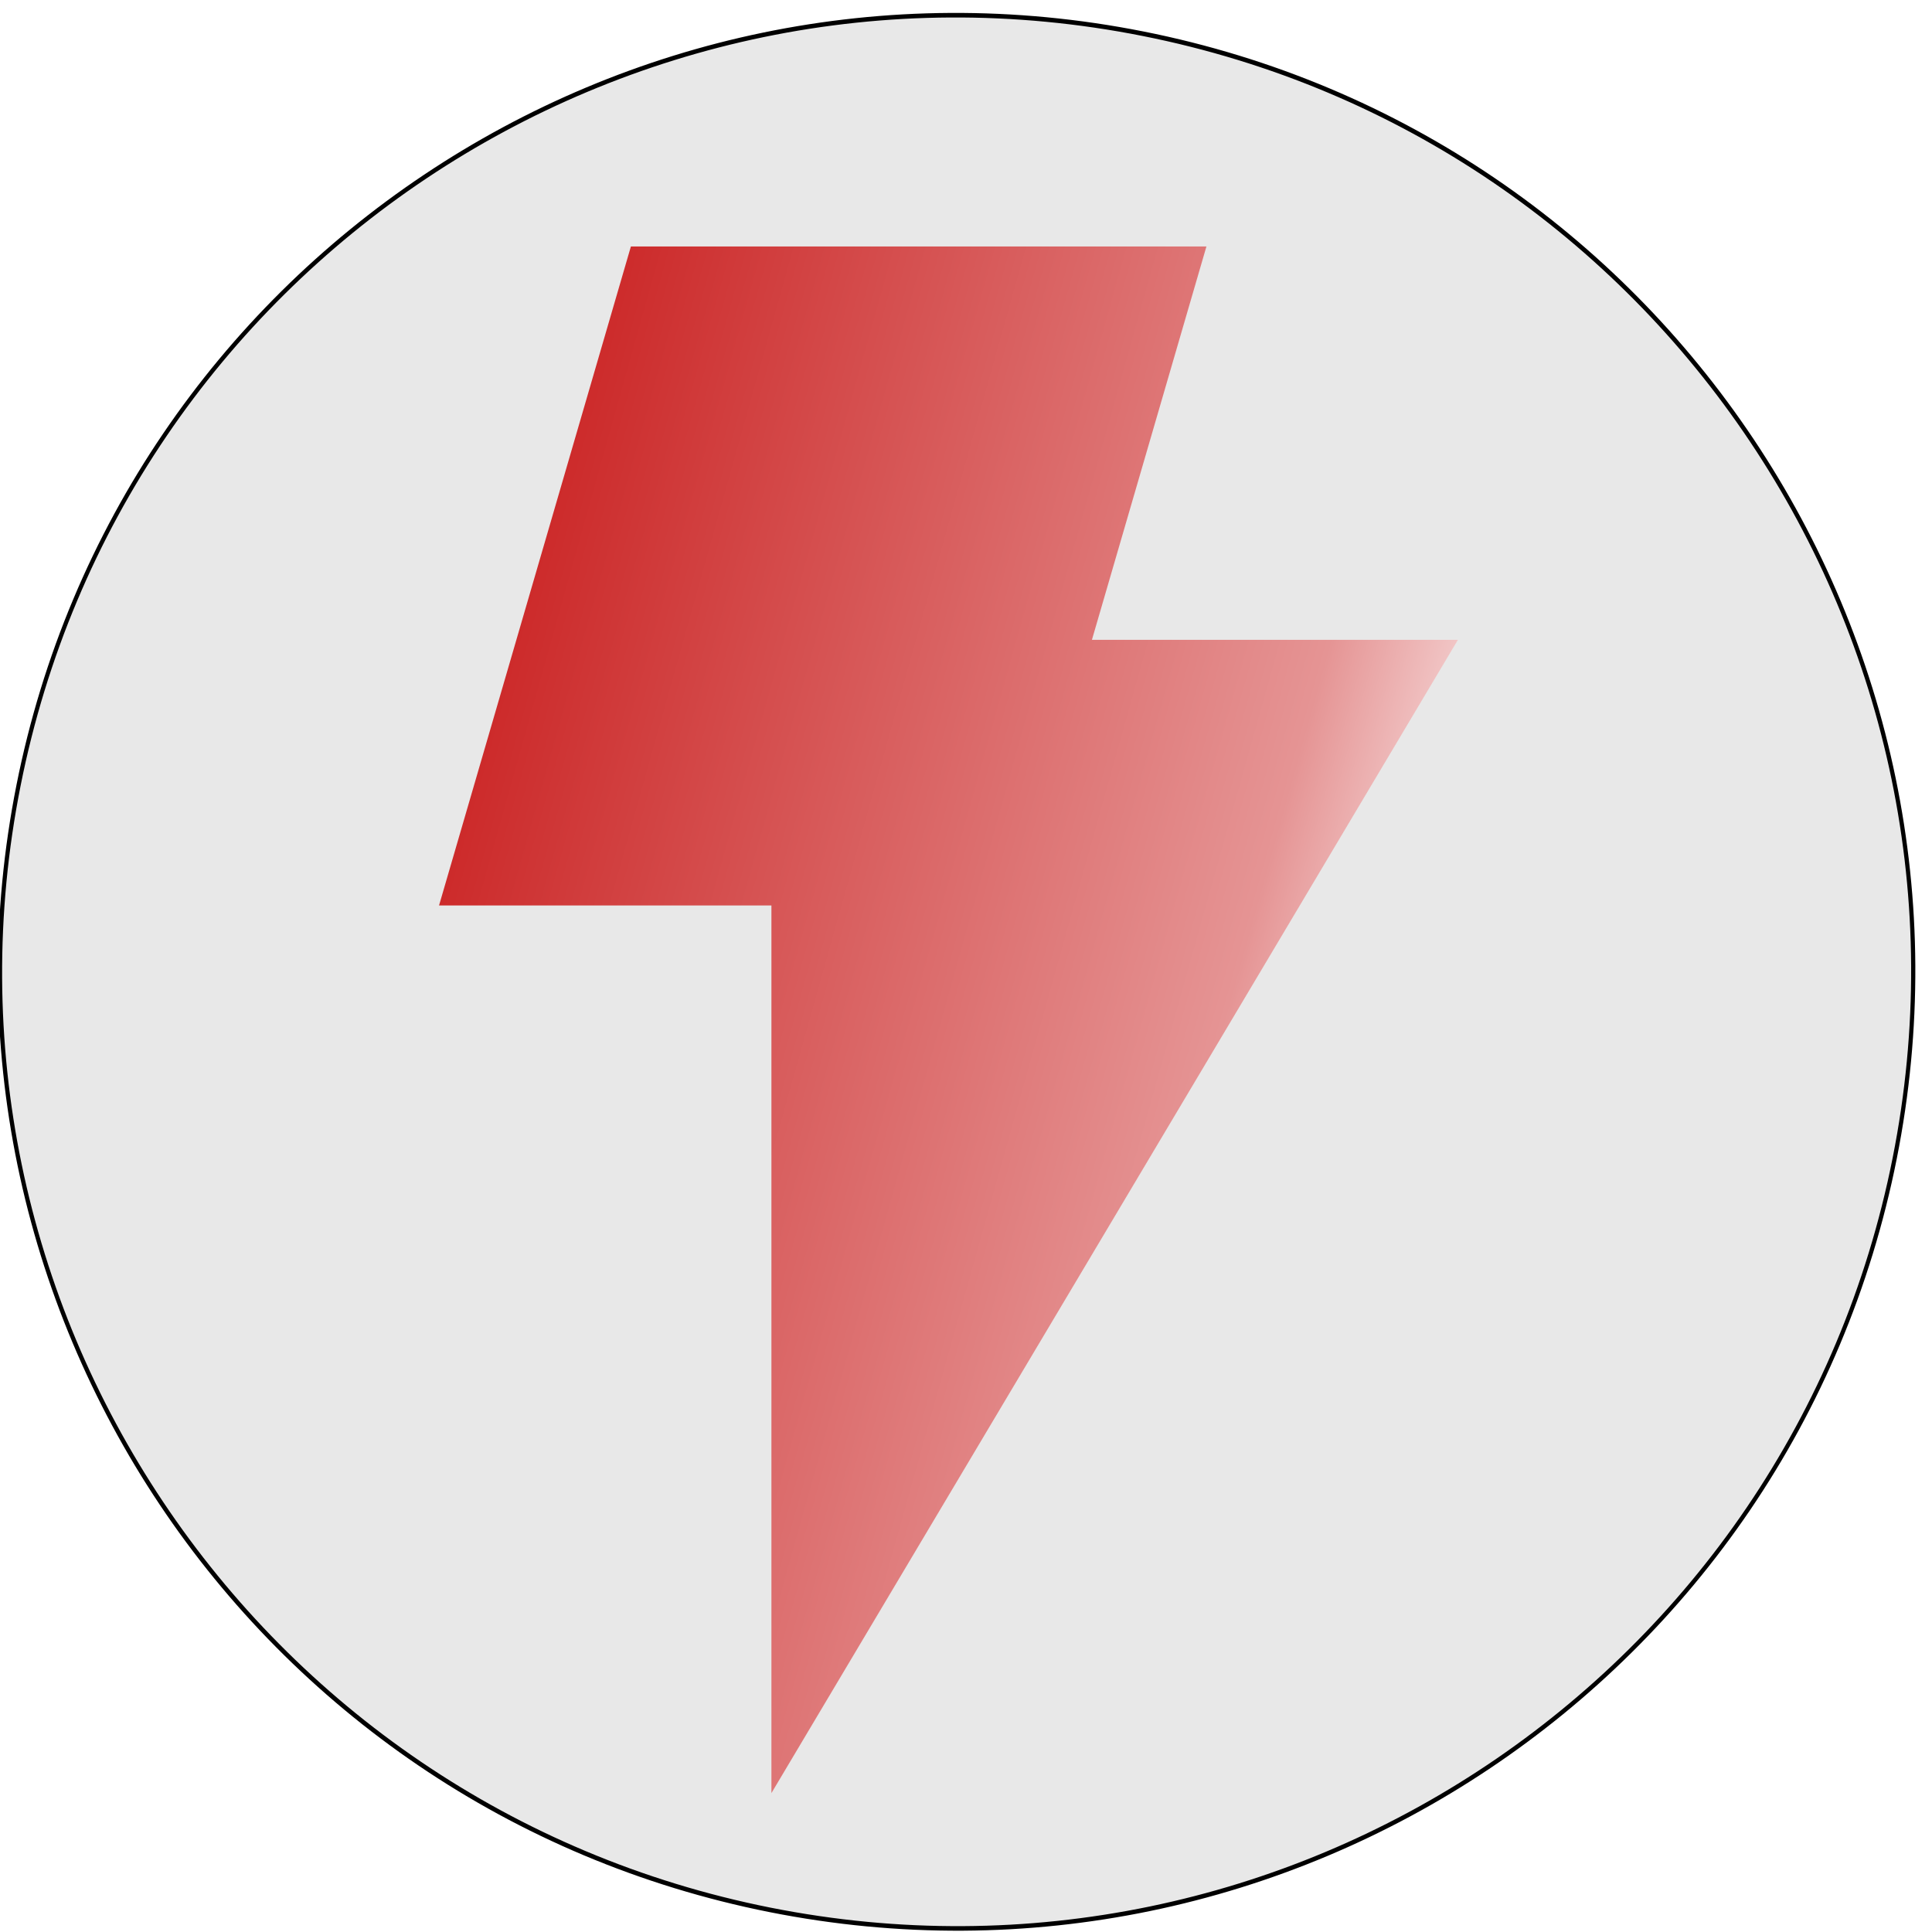
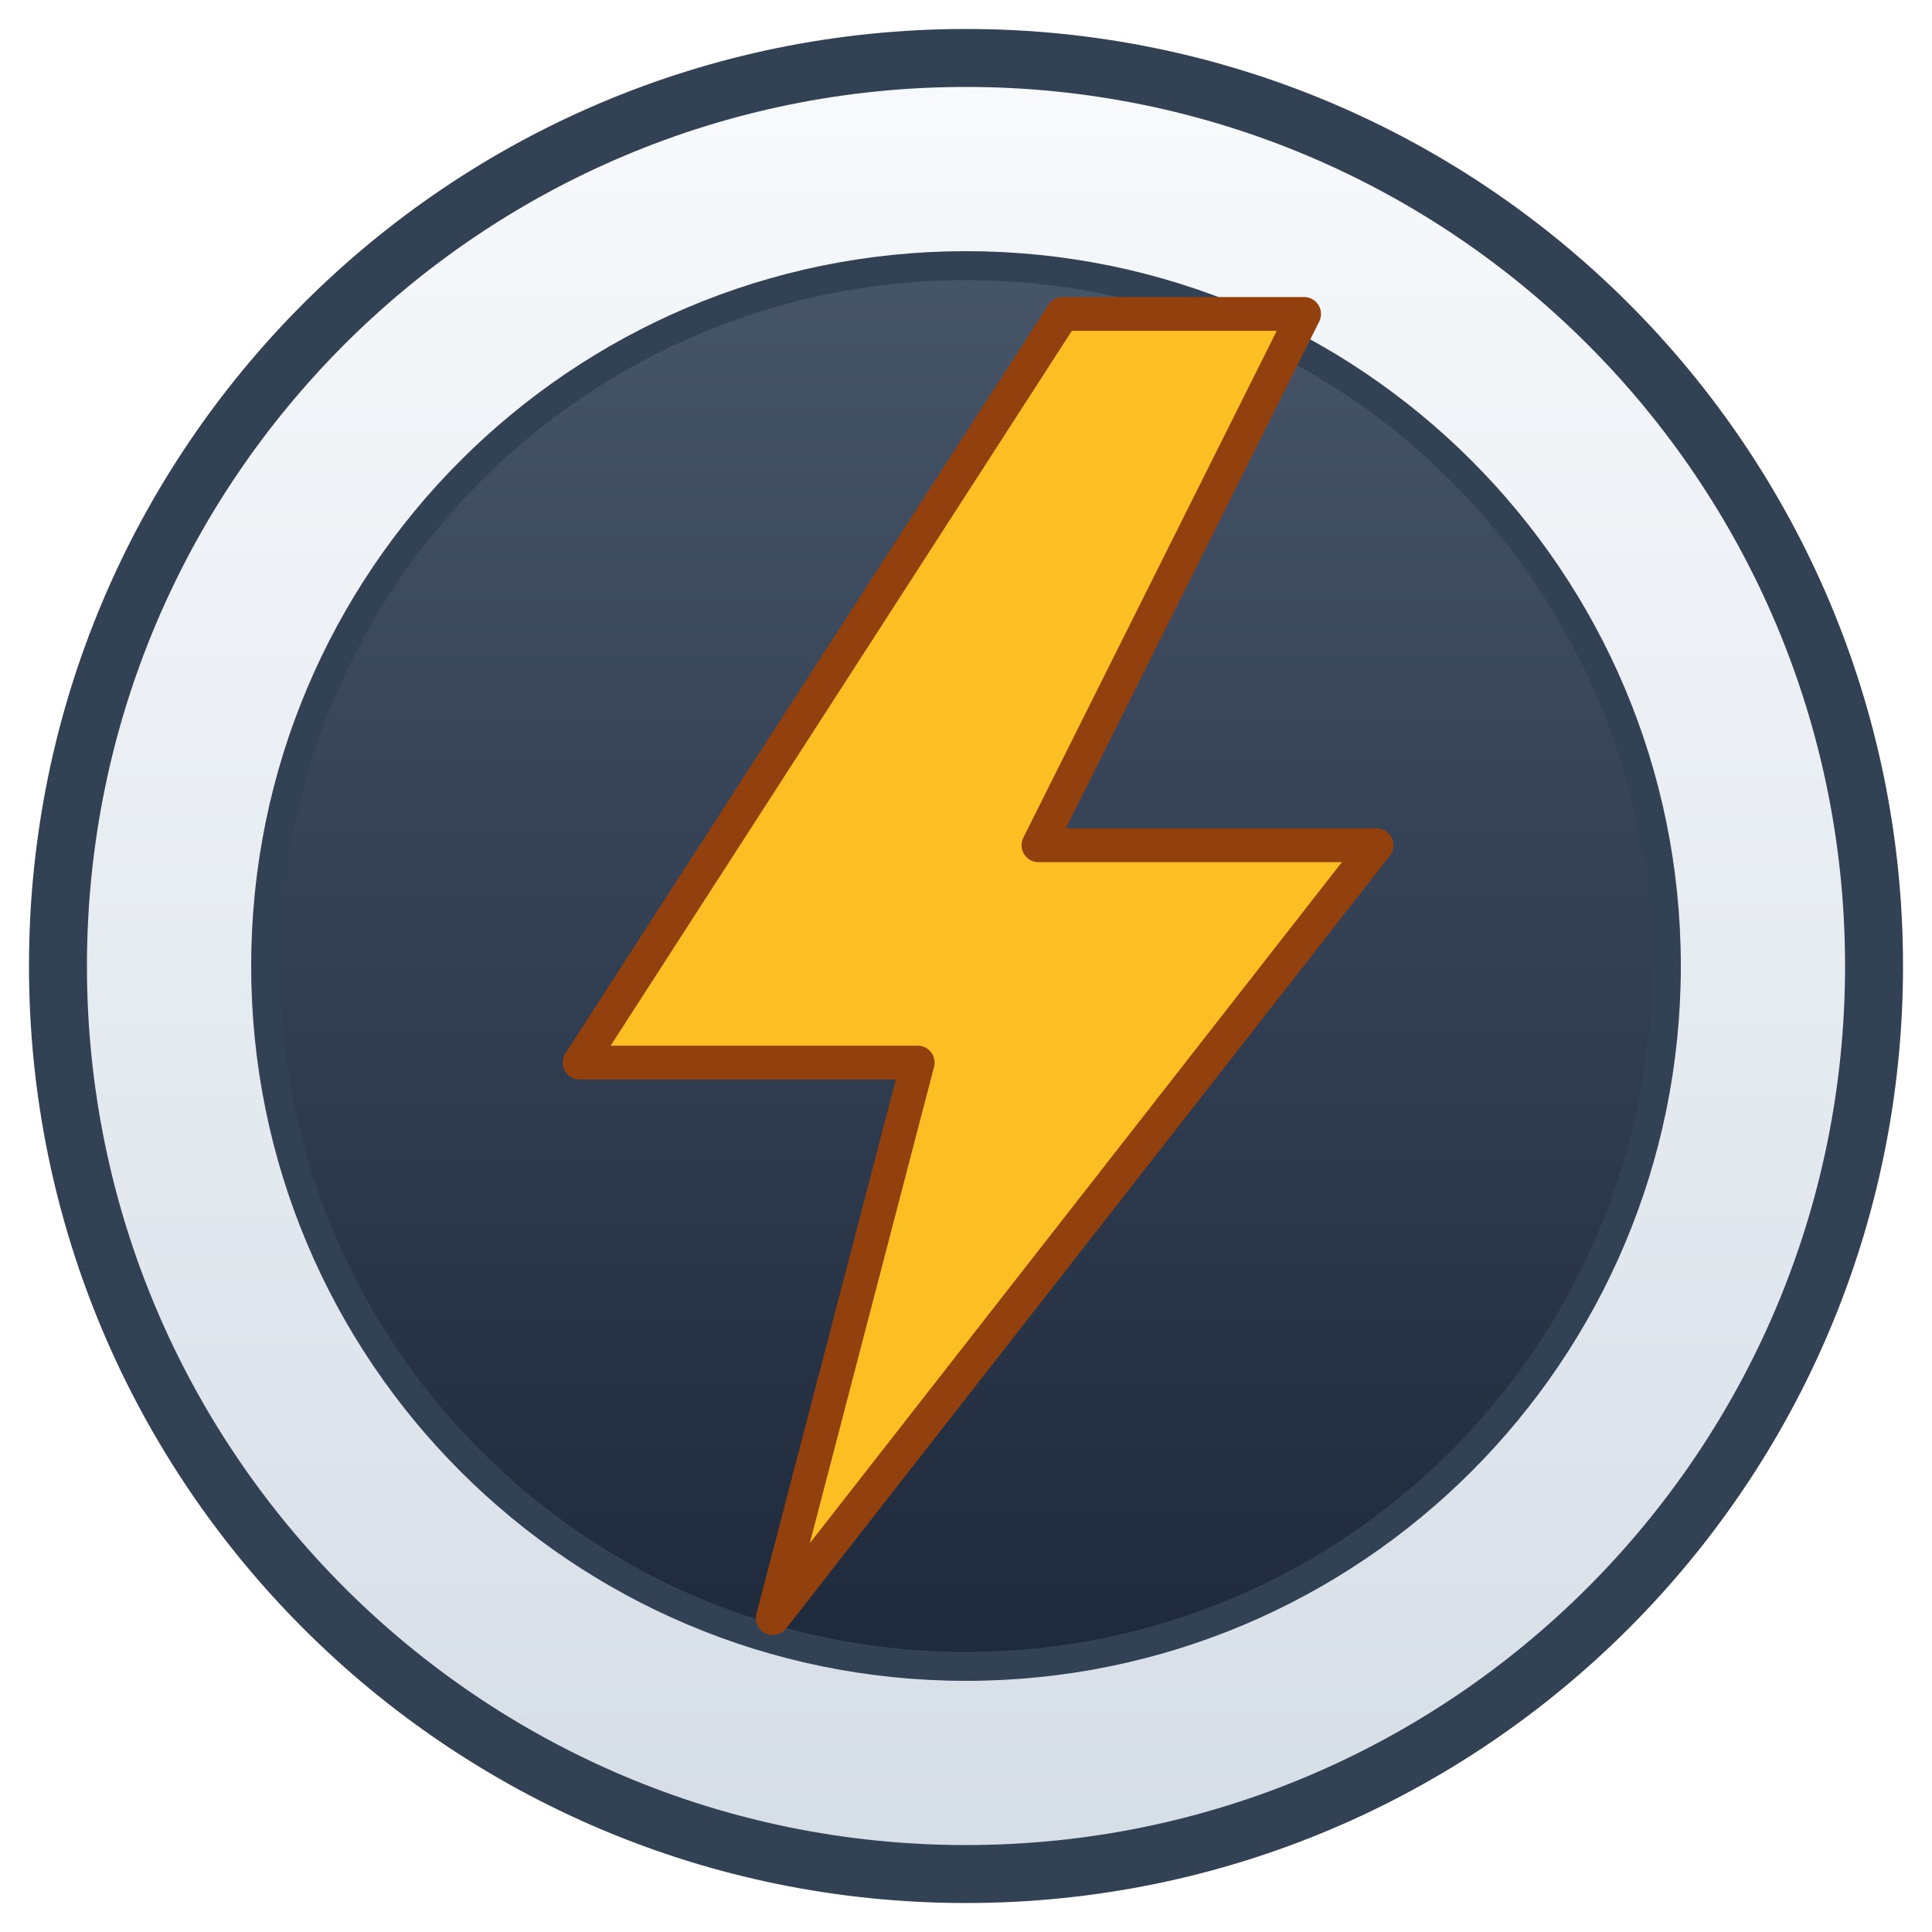
- <svg xmlns="http://www.w3.org/2000/svg" xml:space="preserve" width="1.052in" height="1.052in" version="1.1" style="shape-rendering:geometricPrecision; text-rendering:geometricPrecision; image-rendering:optimizeQuality; fill-rule:evenodd; clip-rule:evenodd" viewBox="0 0 1052.08 1052.08">
+ <svg xmlns="http://www.w3.org/2000/svg" width="1.052in" height="1.052in" viewBox="0 0 40 40">
  <defs>
-     <style type="text/css">
-    
-     .str0 {stroke:black;stroke-width:10.41;stroke-miterlimit:2.613}
-     .fil0 {fill:#E8E8E8}
-     .fil1 {fill:url(#id0)}
-    
-   </style>
-     <linearGradient id="id0" gradientUnits="userSpaceOnUse" x1="236.98" y1="477.02" x2="796.01" y2="633.64">
-       <stop offset="0" style="stop-opacity:1; stop-color:#CC2929" />
-       <stop offset="0.749" style="stop-opacity:1; stop-color:#E59494" />
-       <stop offset="1" style="stop-opacity:1; stop-color:white" />
+     <linearGradient id="housing" x1="0" y1="0" x2="0" y2="1">
+       <stop offset="0" stop-color="#F8FAFC" />
+       <stop offset="1" stop-color="#D5DDE6" />
+     </linearGradient>
+     <linearGradient id="panel" x1="0" y1="0" x2="0" y2="1">
+       <stop offset="0" stop-color="#475569" />
+       <stop offset="1" stop-color="#1E293B" />
    </linearGradient>
  </defs>
-   <g id="Layer_x0020_1">
-     <ellipse class="fil0 str0" transform="matrix(0.214982 0.0427559 -0.0467527 0.235078 520.932 529.207)" rx="2376.14" ry="2173.01" />
-     <polygon class="fil1" points="420.08,976.44 793.91,348.43 594.61,348.43 656.97,134.21 343.56,134.21 239.08,493.07 420.08,493.07 " />
-   </g>
+   <circle cx="20" cy="20" r="18.8" fill="url(#housing)" stroke="#334155" stroke-width="1.2" />
+   <circle cx="20" cy="20" r="14.5" fill="url(#panel)" stroke="#334155" stroke-width="0.6" />
+   <polygon points="22,6.5 12,22 19,22 16,33.5 28.5,17.5 21.5,17.5 27,6.5" fill="#FBBF24" stroke="#92400E" stroke-width="0.7" stroke-linejoin="round" />
</svg>
